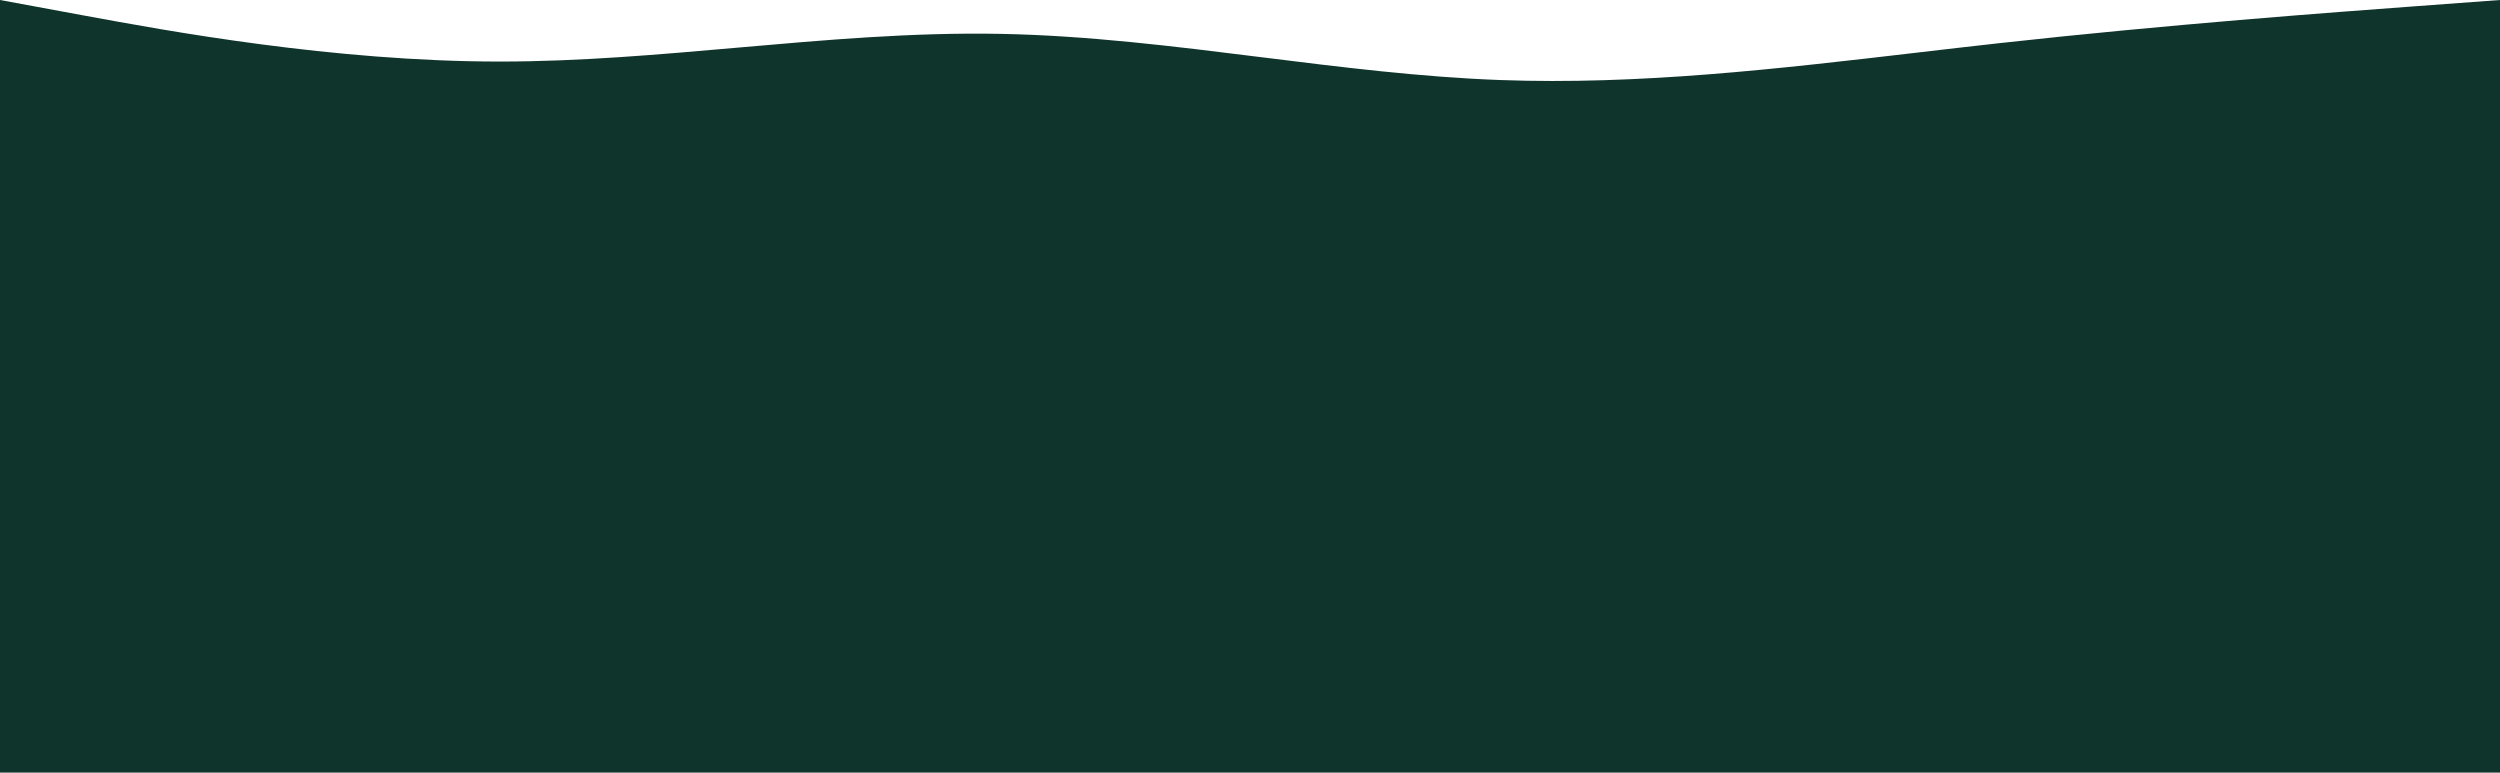
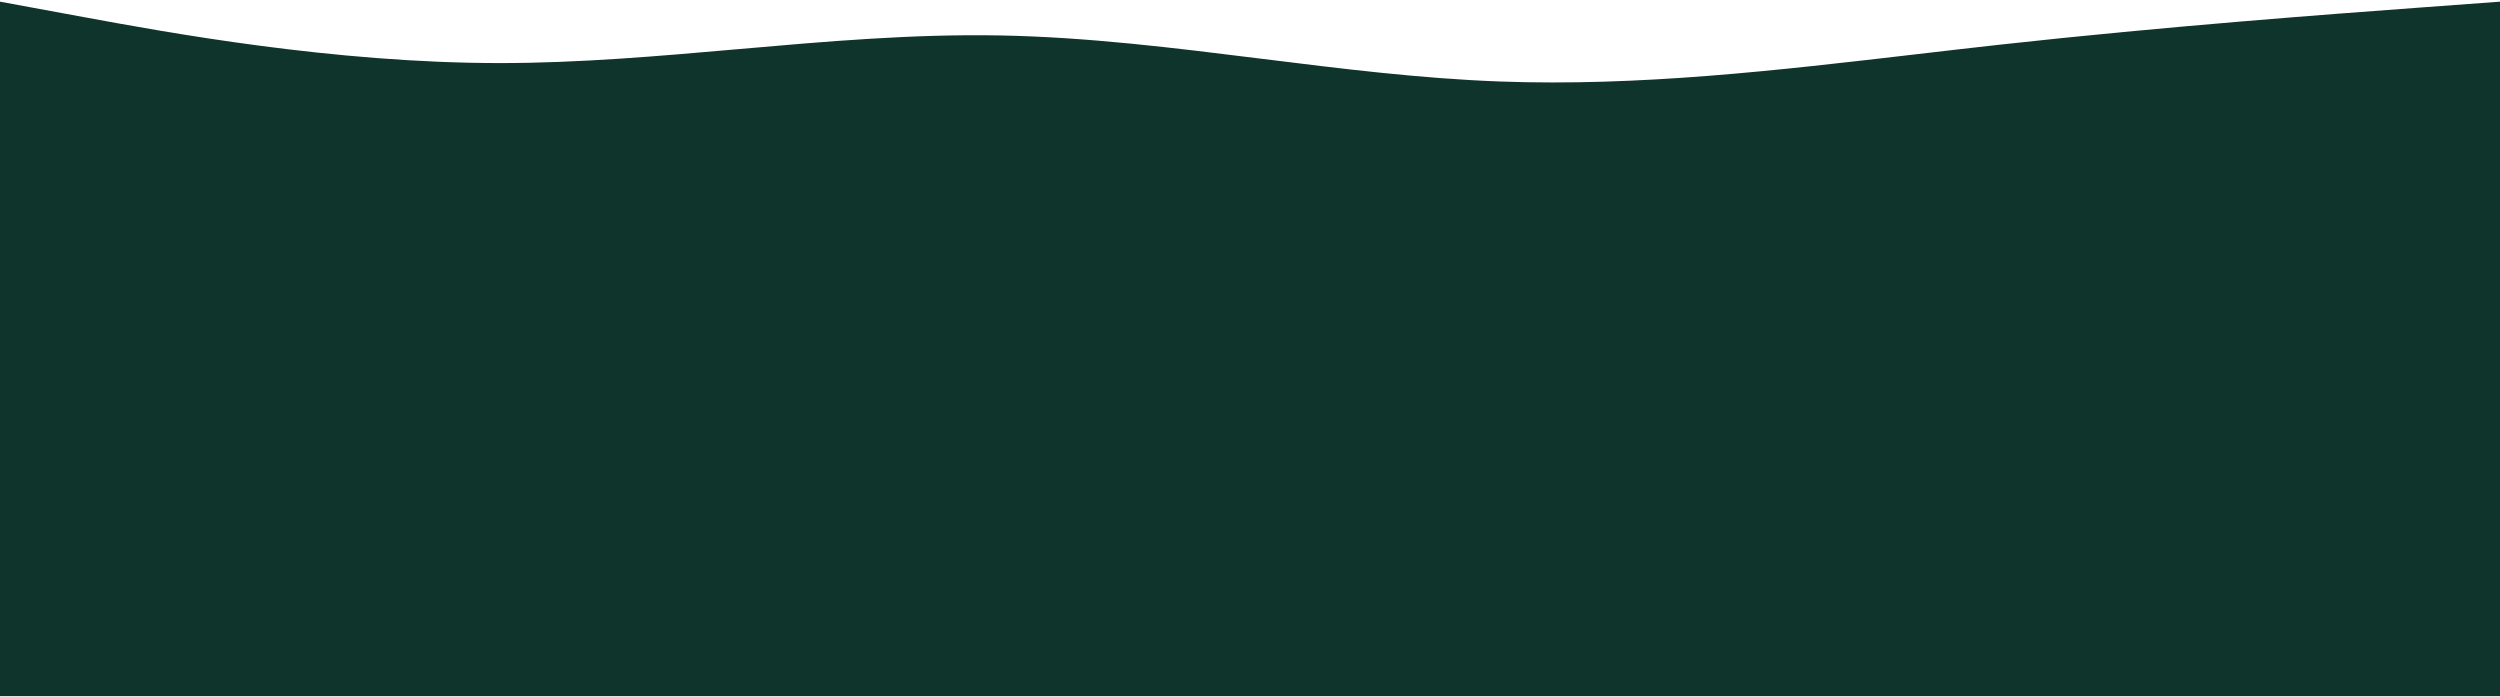
- <svg xmlns="http://www.w3.org/2000/svg" width="1440" height="445" viewBox="0 0 1440 445" fill="none">
-   <path fill-rule="evenodd" clip-rule="evenodd" d="M48 8.864L0 0V56V63.821V445H1440V63.821V56V0L1392 3.546C1344 7.091 1248 14.182 1152 24.819C1136 26.592 1120 28.463 1104 30.335C1024 39.691 944 49.047 864 46.093C818.286 44.404 772.571 38.696 726.857 32.988C676.571 26.709 626.286 20.429 576 19.501C525.714 18.572 475.429 22.994 425.143 27.416C379.429 31.436 333.714 35.456 288 35.456C192 35.456 96 17.728 48 8.864Z" fill="#0F342C" />
+ <svg xmlns="http://www.w3.org/2000/svg" width="1440" height="401" viewBox="0 0 1440 401" fill="none">
+   <path fill-rule="evenodd" clip-rule="evenodd" d="M48 9.804L0 0.961V56.788V64.629V400.961H1440V64.629V56.788V0.961L1392 4.498C1344 8.035 1248 15.11 1152 25.721C1136 27.489 1120 29.356 1104 31.223C1024 40.557 944 49.891 864 46.944C818.286 45.259 772.571 39.565 726.857 33.87C676.571 27.606 626.286 21.342 576 20.415C525.714 19.489 475.429 23.9 425.143 28.311C379.429 32.322 333.714 36.332 288 36.332C192 36.332 96 18.647 48 9.804Z" fill="#0F342C" />
</svg>
